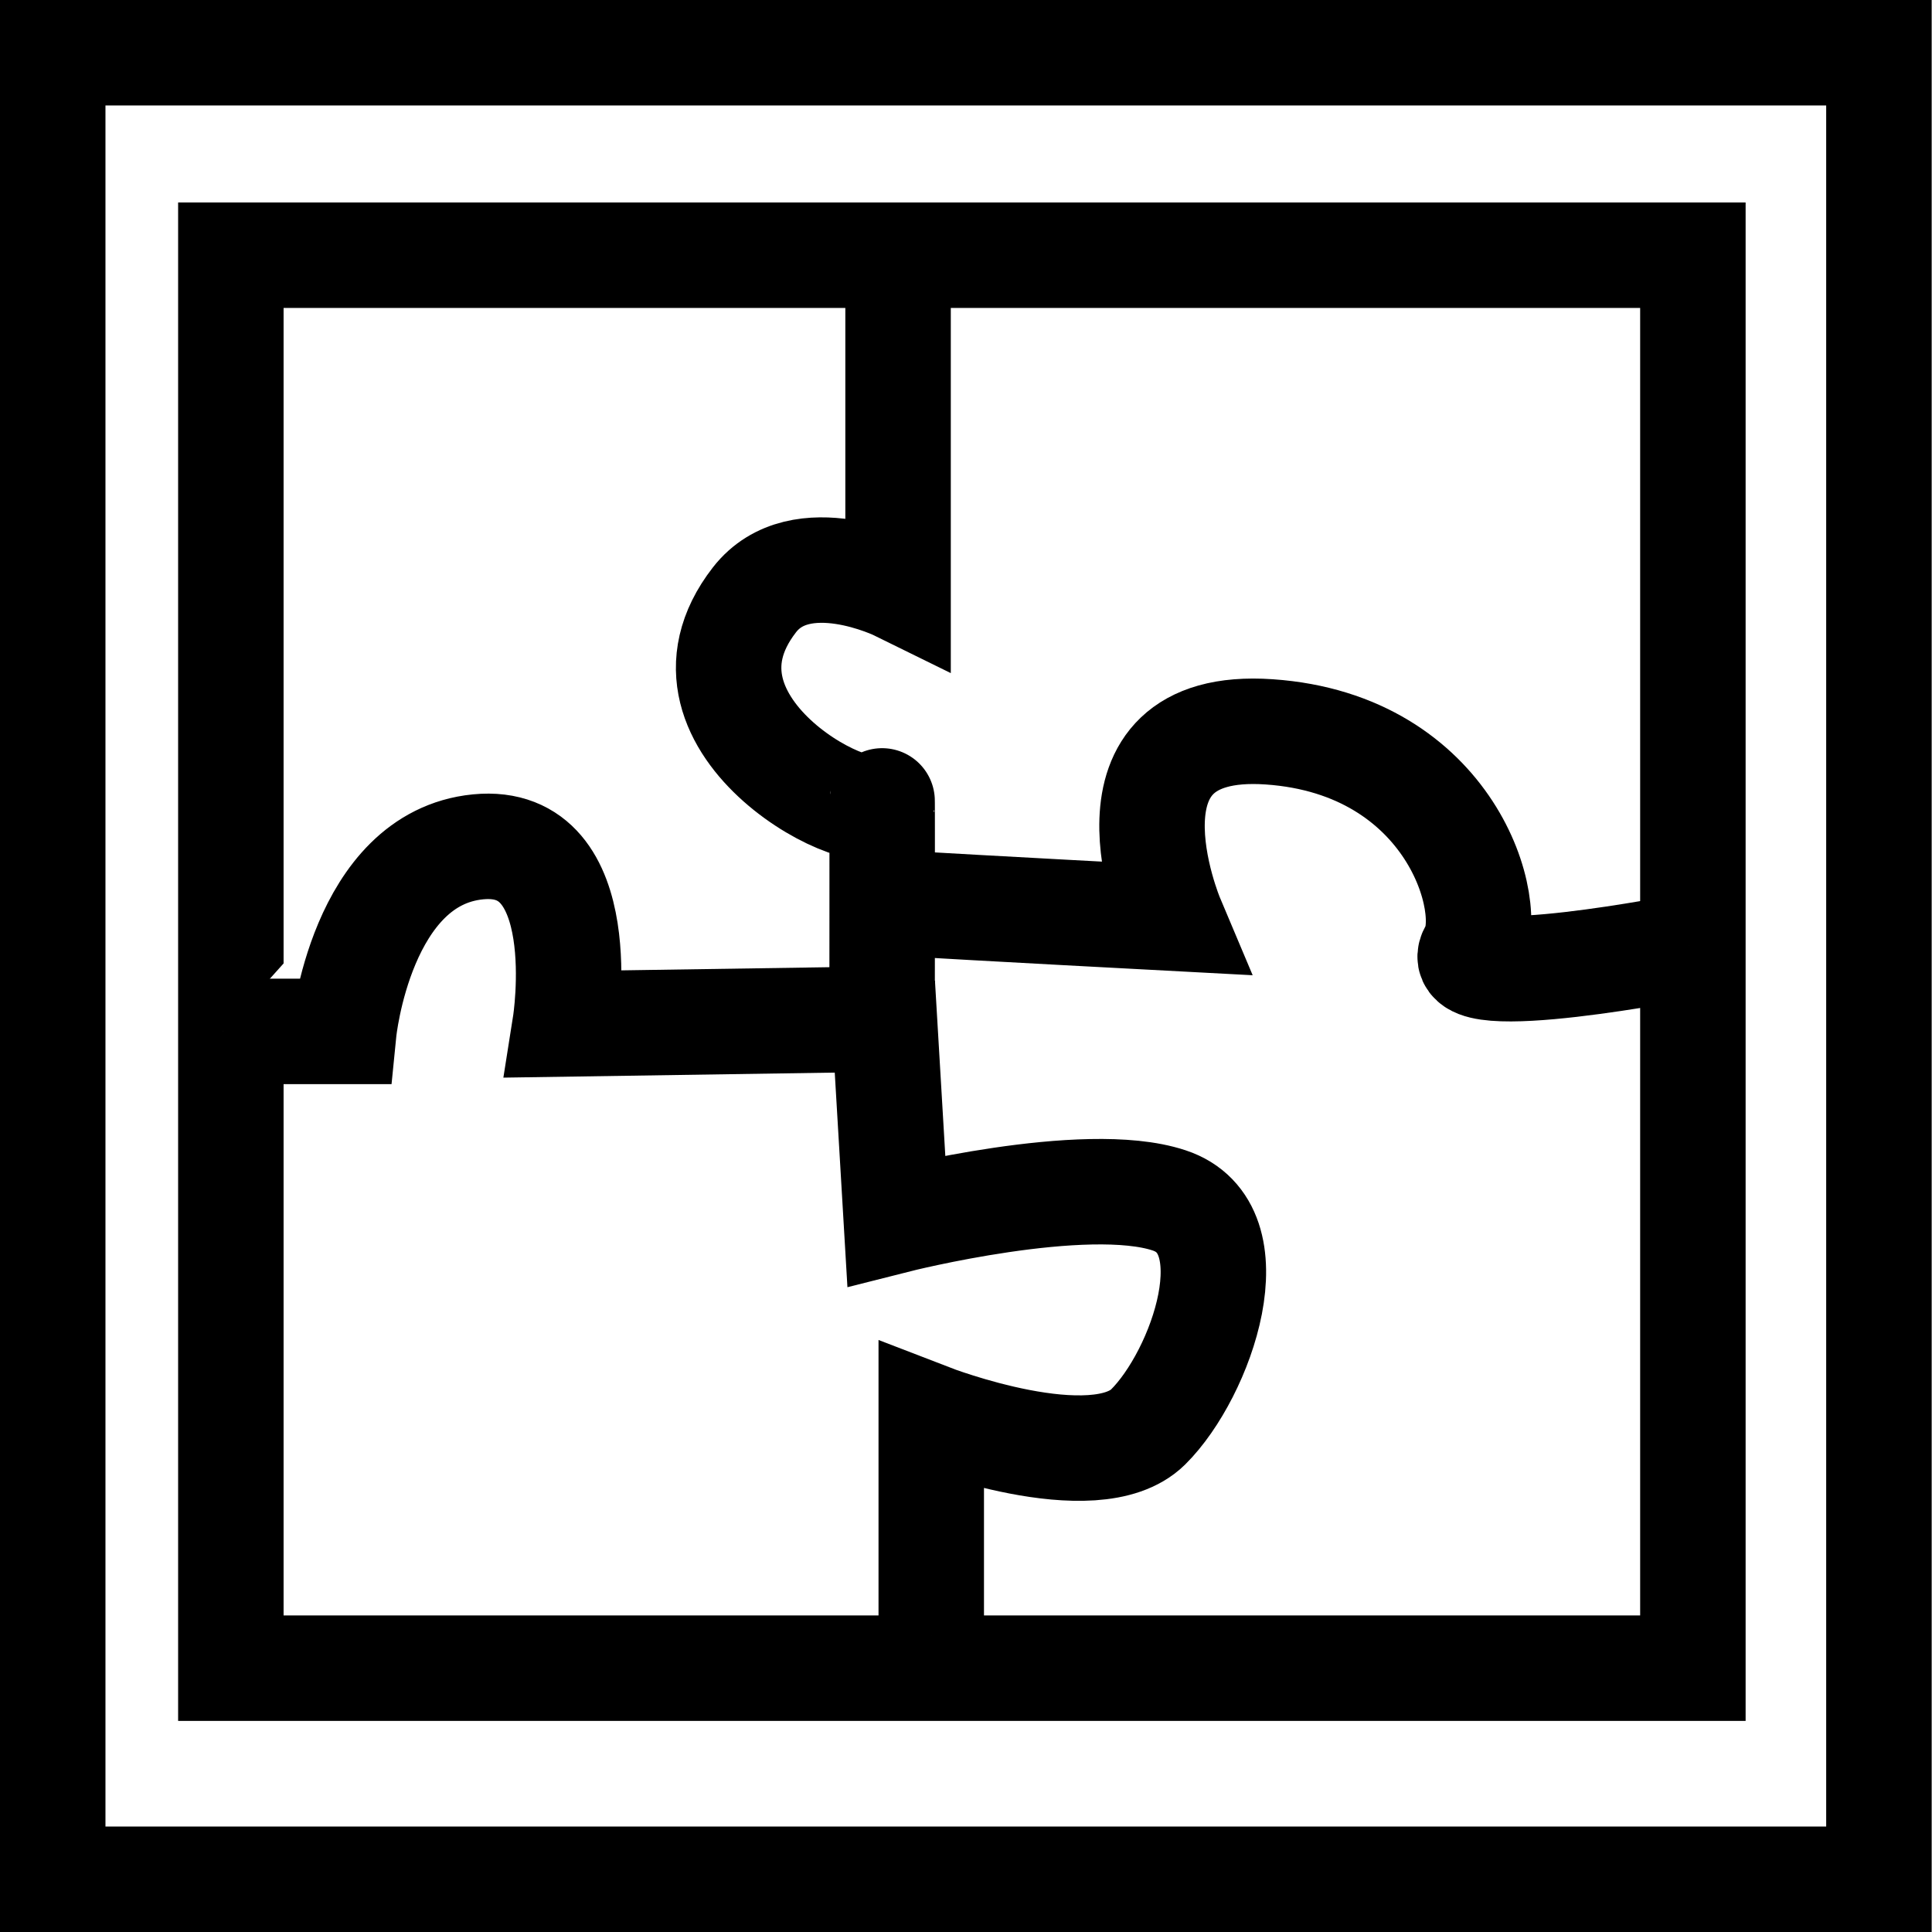
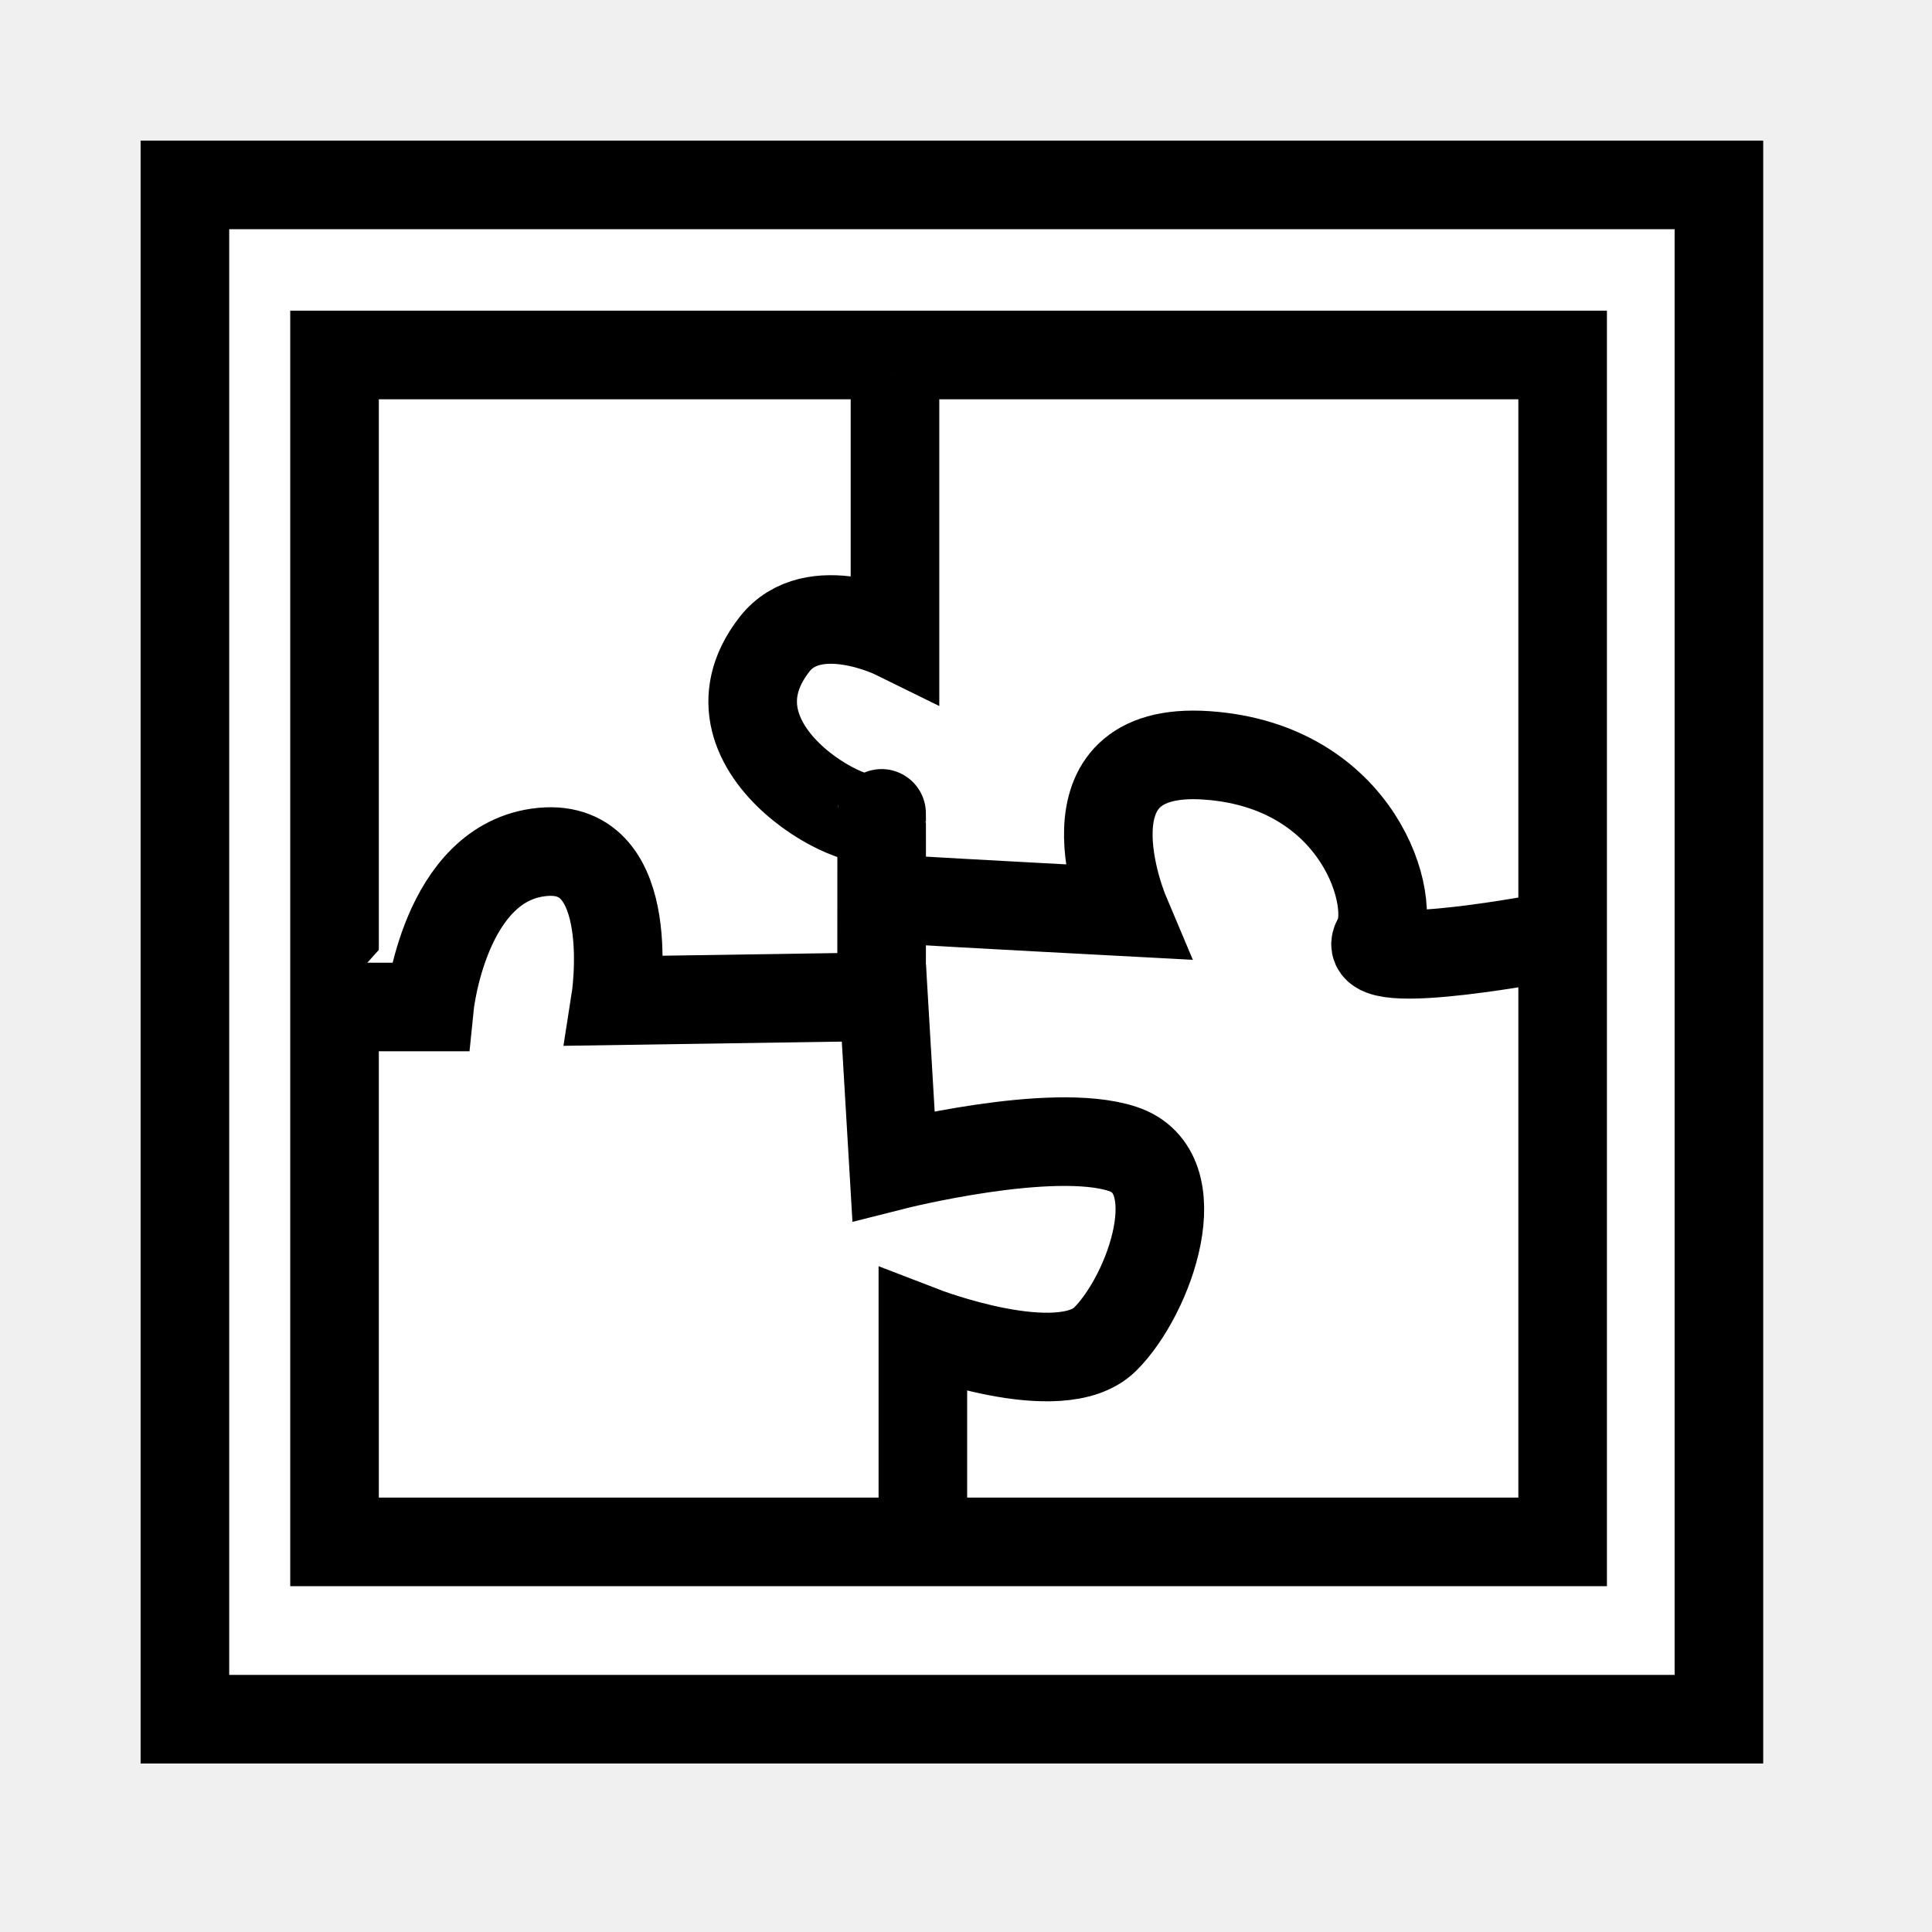
<svg xmlns="http://www.w3.org/2000/svg" version="1.1" id="Layer_2" width="54.949" height="54.959" viewBox="0 0 54.949 54.959" overflow="visible" enable-background="new 0 0 54.949 54.959" xml:space="preserve">
-   <rect x="1.5" y="1.5" fill="#FFFFFF" stroke="#000000" stroke-width="3" width="51.949" height="51.959" />
-   <rect x="6.567" y="7.26" fill="#FFFFFF" stroke="#000000" stroke-width="3" width="41.59" height="40.194" />
-   <path fill="#FFFFFF" stroke="#000000" stroke-width="3" d="M25.547,7.913v8.824c0,0-2.77-1.364-4.085,0.326  c-2.84,3.655,3.454,6.736,3.631,5.72c0.005-0.03,0,6.208,0,6.208l-9.014,0.137c0,0,0.847-5.364-2.48-5.038  c-3.329,0.326-3.819,5.25-3.819,5.25H6.333" />
-   <path fill="#FFFFFF" stroke="#000000" stroke-width="3" d="M25.497,25.688c2.453,0.146,7.824,0.43,7.824,0.43  s-2.387-5.658,2.785-5.299c5.172,0.357,6.499,5.014,5.769,6.232c-0.729,1.216,6.166-0.143,6.166-0.143" />
-   <path fill="#FFFFFF" stroke="#000000" stroke-width="3" d="M26.491,46.535v-6.23c0,0,4.641,1.792,6.169,0.288  c1.523-1.508,2.98-5.662,0.595-6.447c-2.386-0.79-7.758,0.571-7.758,0.571l-0.398-6.733" />
+   <g transform="translate(4,4)">
+     <g transform="scale(0.84)">
+       <rect x="1.5" y="1.5" fill="#FFFFFF" stroke="#000000" stroke-width="3" width="51.949" height="51.959" />
+       <rect x="6.567" y="7.26" fill="#FFFFFF" stroke="#000000" stroke-width="3" width="41.59" height="40.194" />
+       <path fill="#FFFFFF" stroke="#000000" stroke-width="3" d="M25.547,7.913v8.824c0,0-2.77-1.364-4.085,0.326  c-2.84,3.655,3.454,6.736,3.631,5.72c0.005-0.03,0,6.208,0,6.208l-9.014,0.137c0,0,0.847-5.364-2.48-5.038  c-3.329,0.326-3.819,5.25-3.819,5.25H6.333" />
+       <path fill="#FFFFFF" stroke="#000000" stroke-width="3" d="M25.497,25.688c2.453,0.146,7.824,0.43,7.824,0.43  s-2.387-5.658,2.785-5.299c5.172,0.357,6.499,5.014,5.769,6.232c-0.729,1.216,6.166-0.143,6.166-0.143" />
+       <path fill="#FFFFFF" stroke="#000000" stroke-width="3" d="M26.491,46.535v-6.23c0,0,4.641,1.792,6.169,0.288  c1.523-1.508,2.98-5.662,0.595-6.447c-2.386-0.79-7.758,0.571-7.758,0.571l-0.398-6.733" />
+     </g>
+   </g>
</svg>
